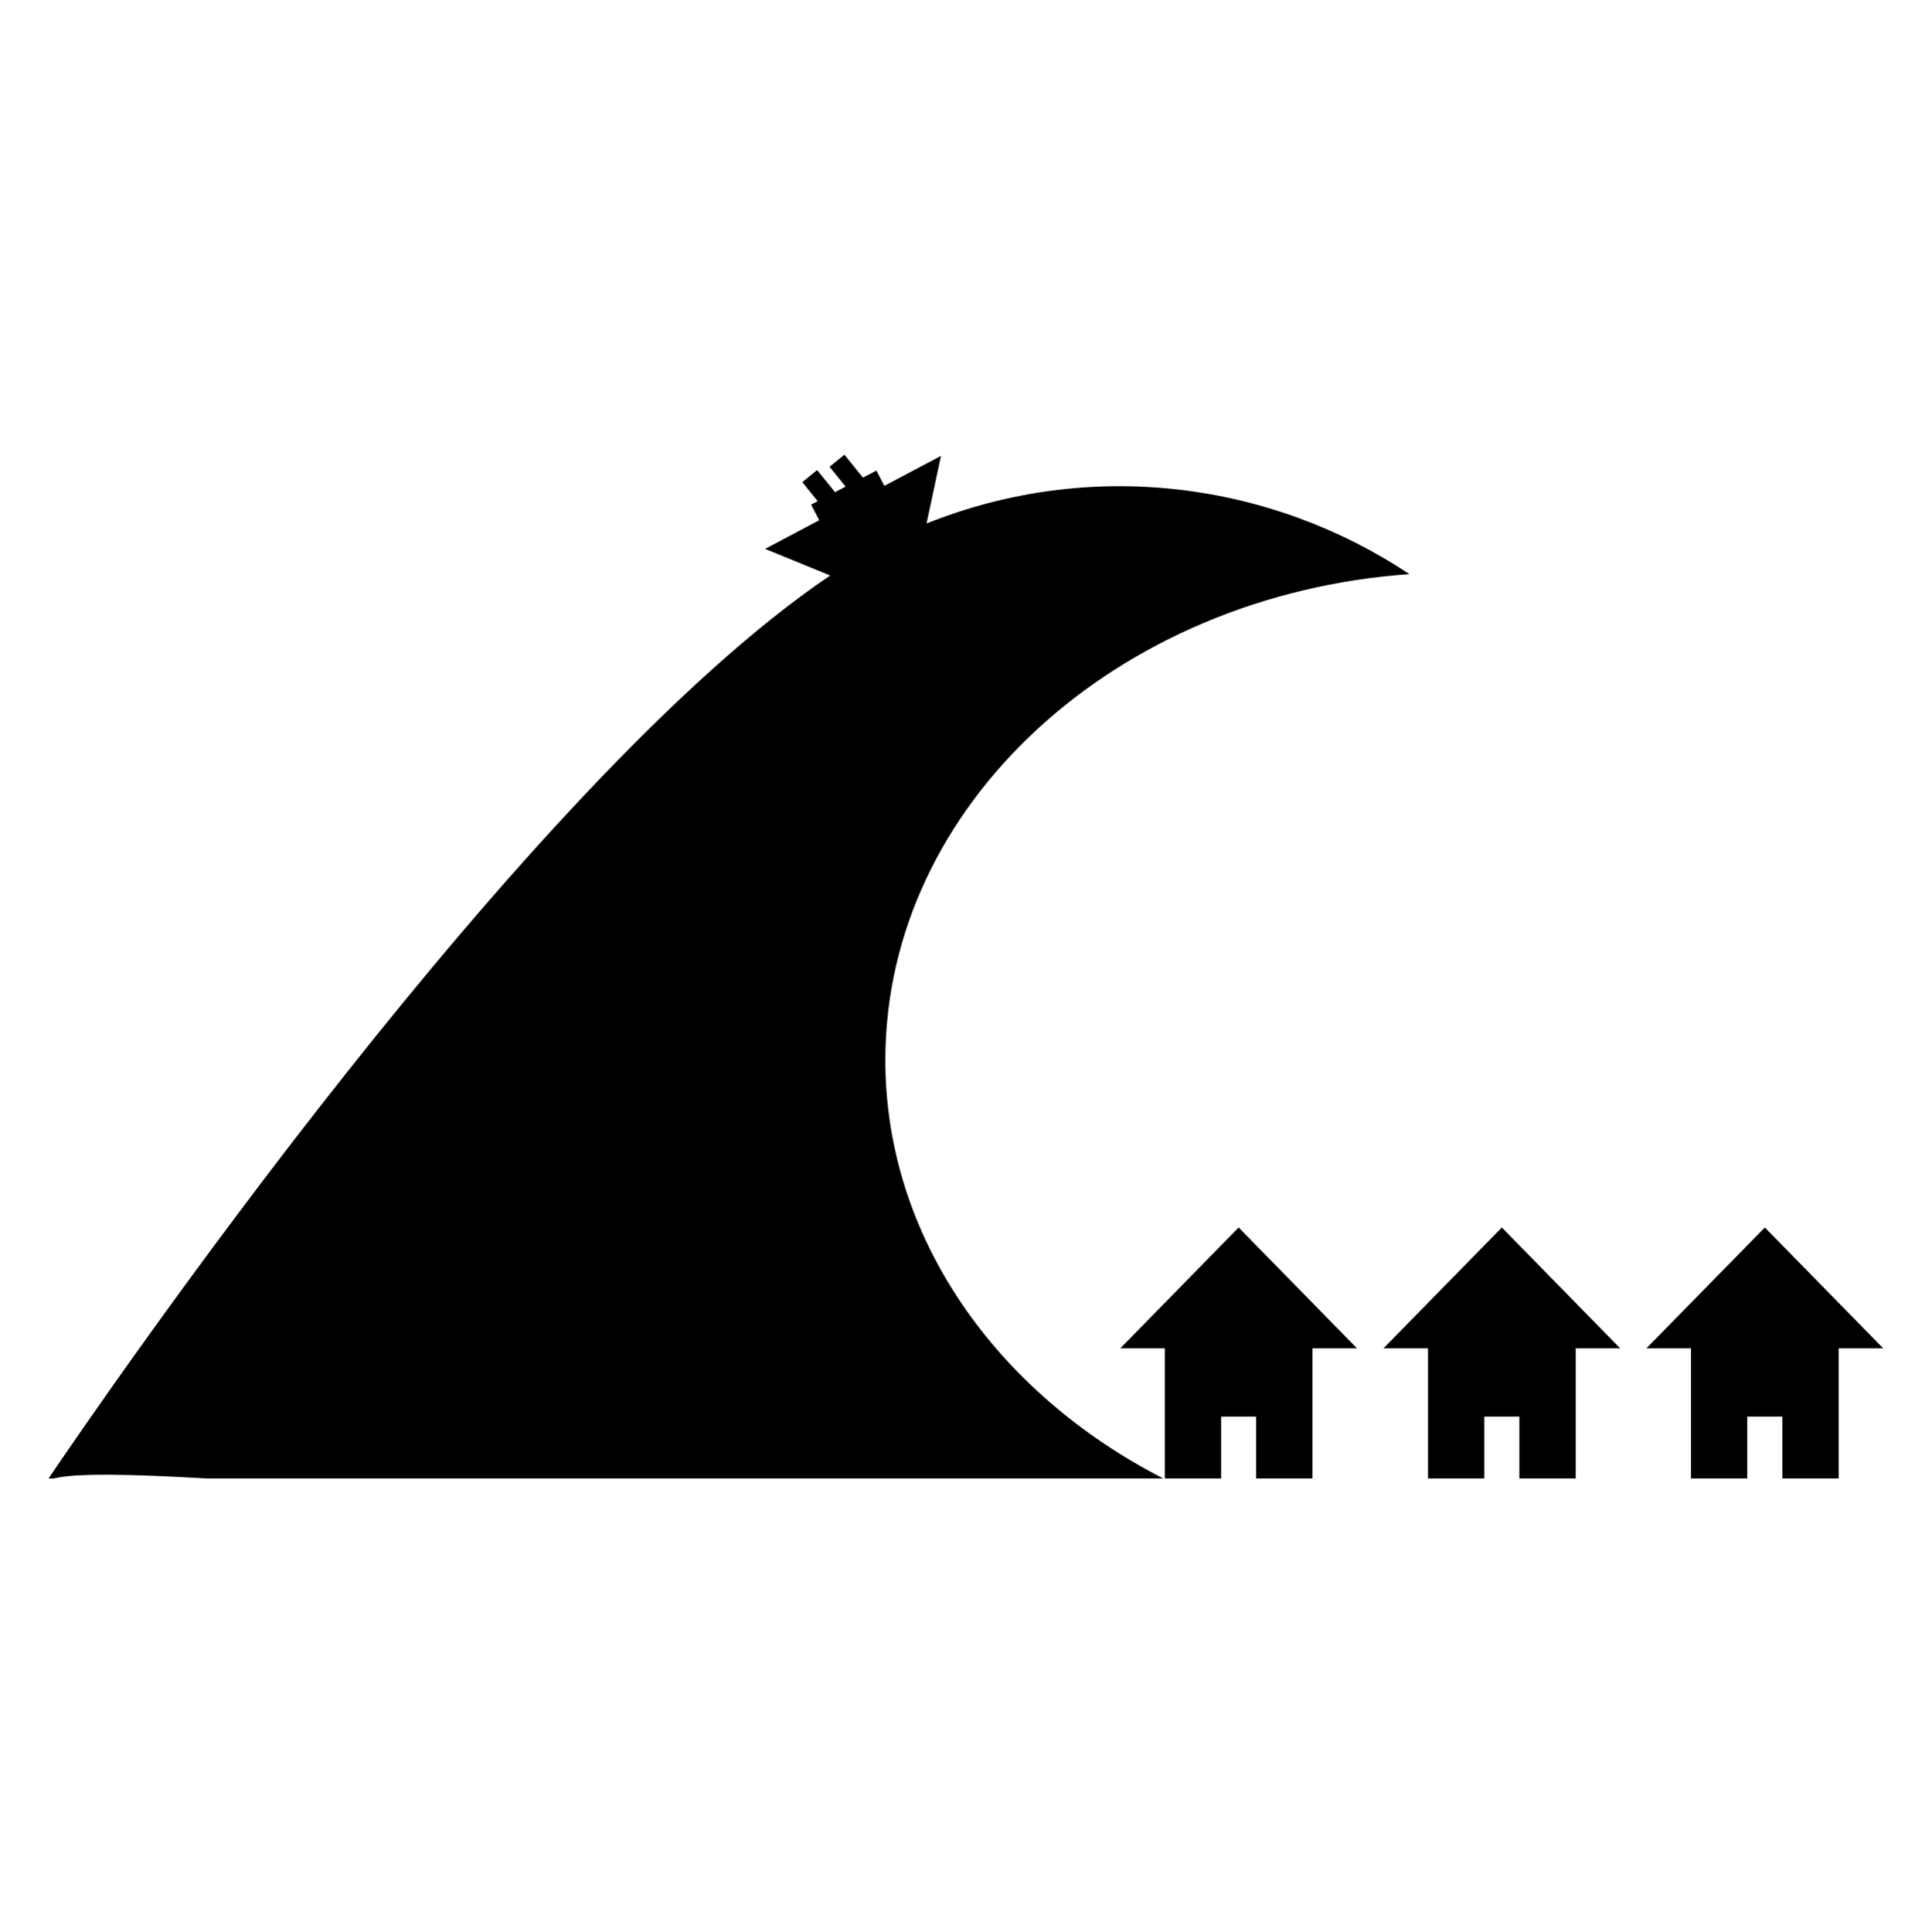
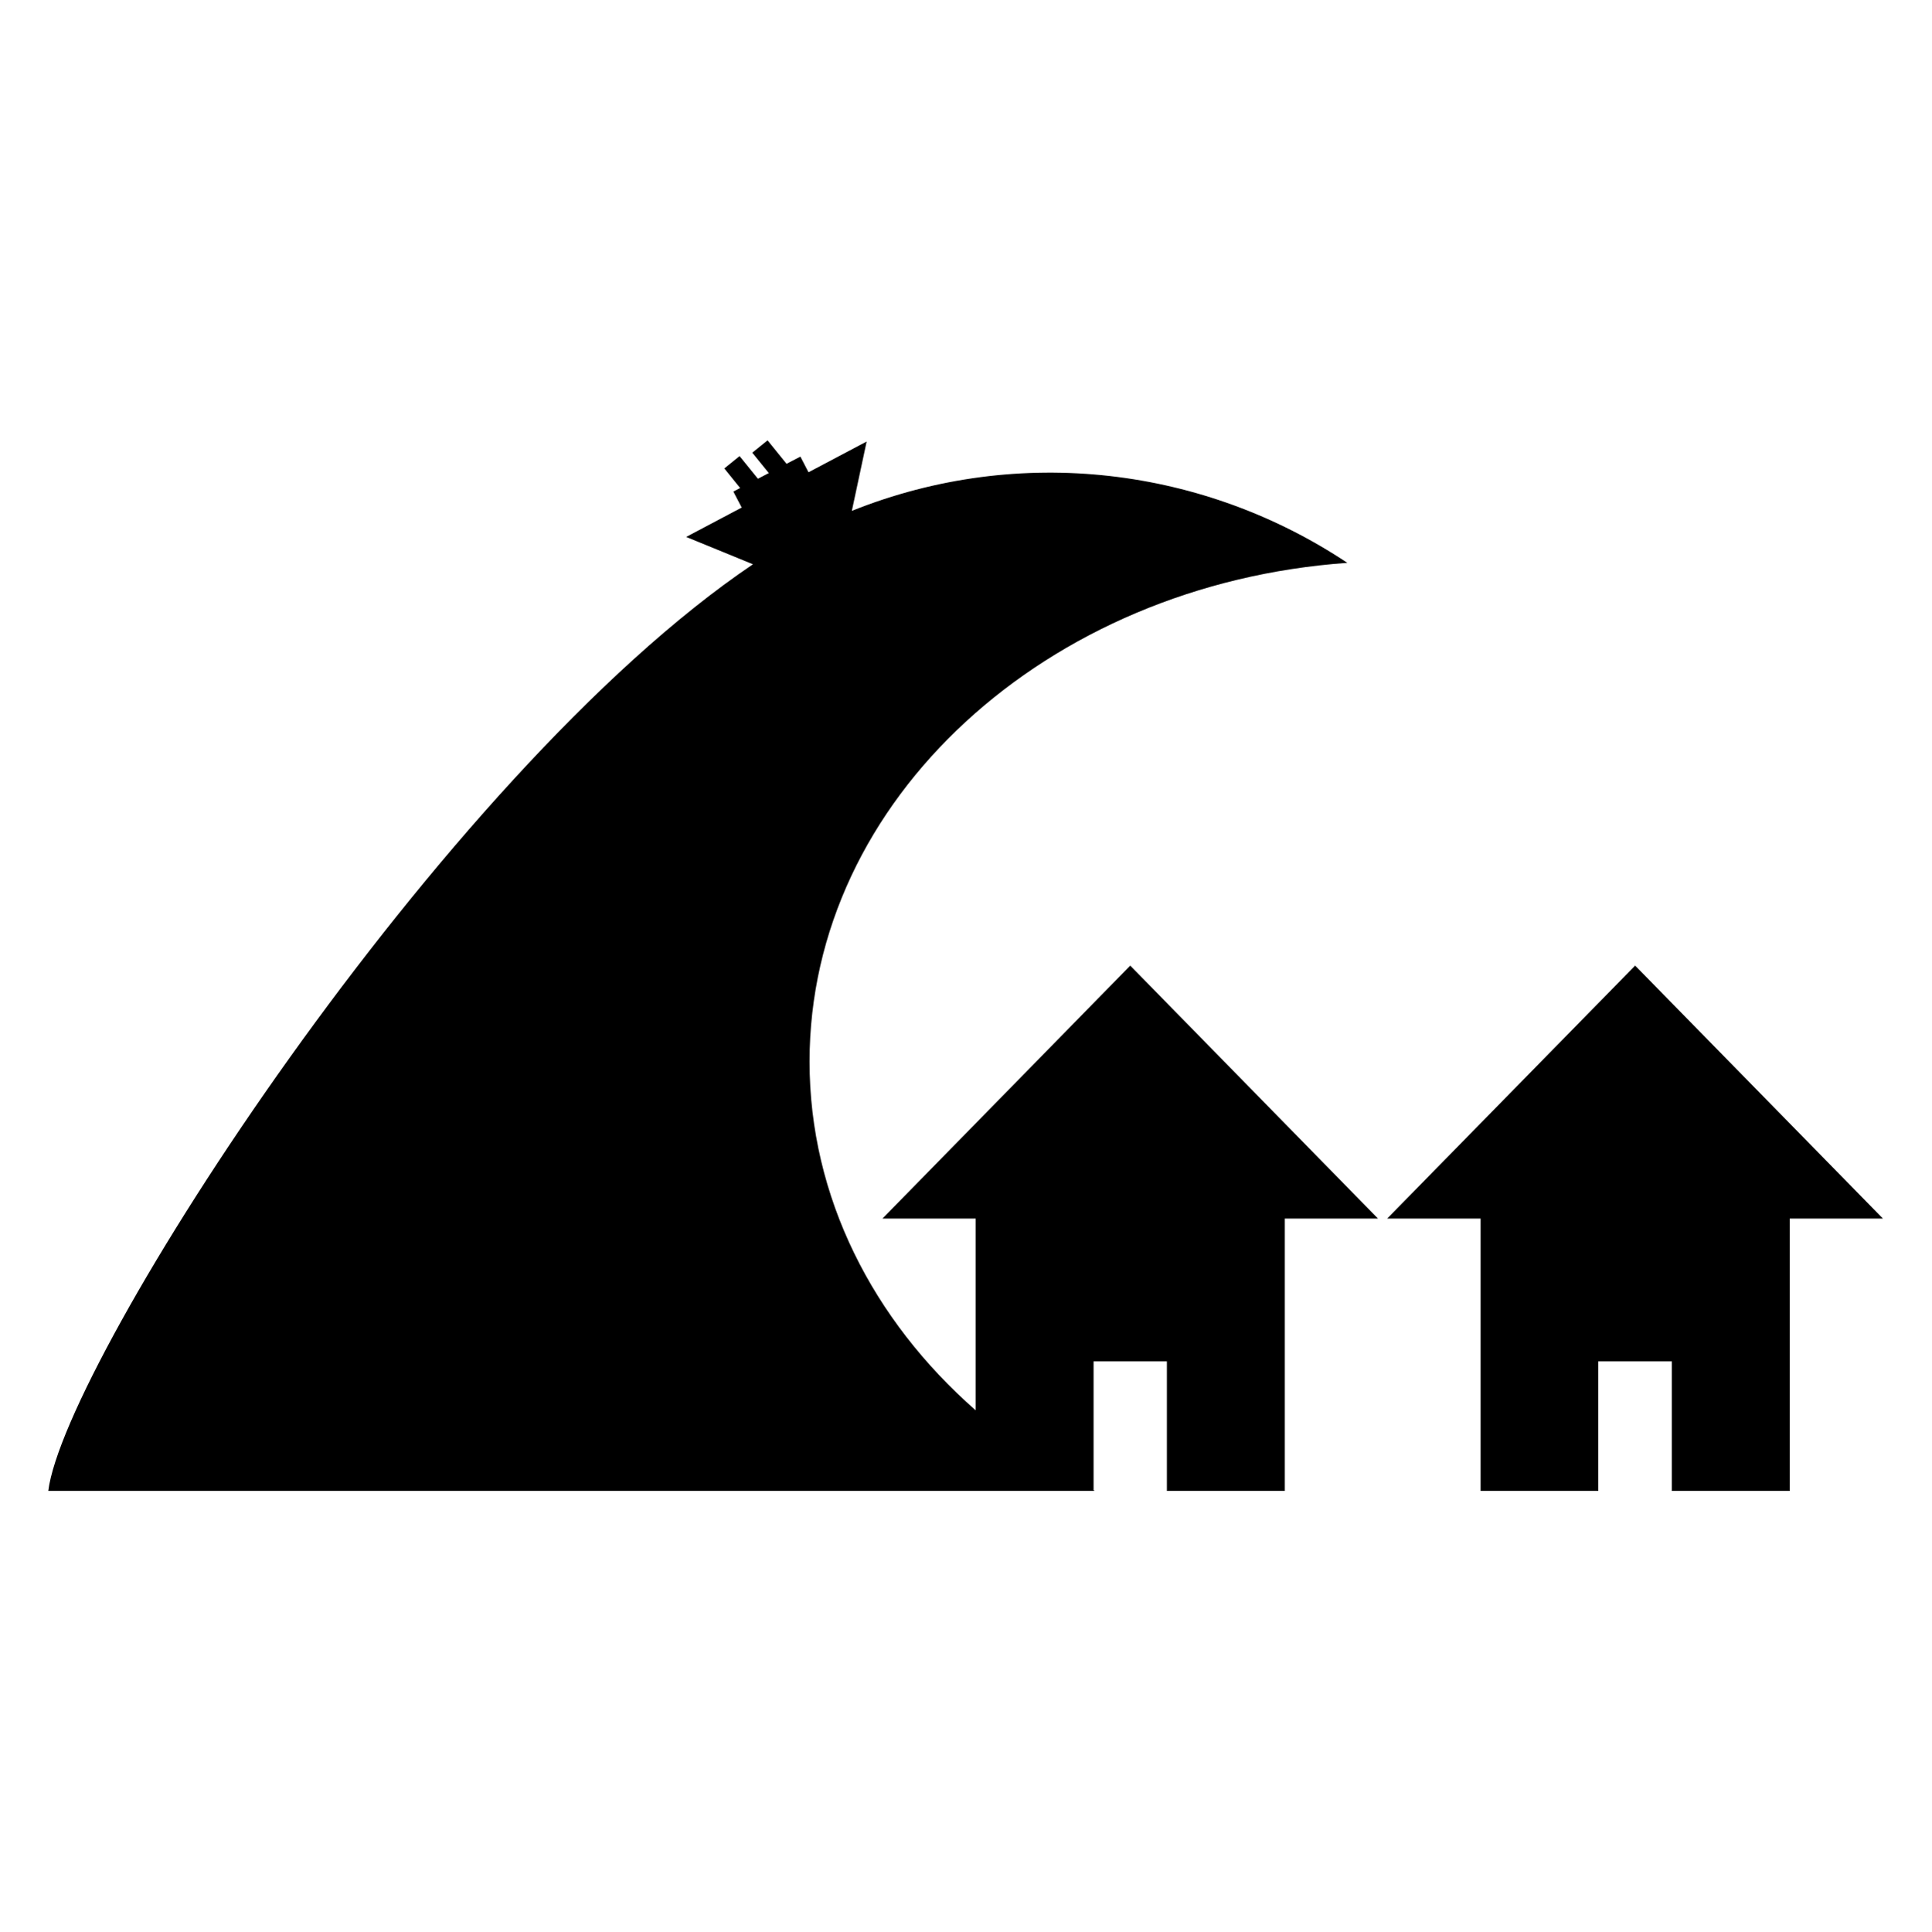
<svg xmlns="http://www.w3.org/2000/svg" version="1.1" id="Layer_1" x="0px" y="0px" width="283.465px" height="283.465px" viewBox="0 0 283.465 283.465" enable-background="new 0 0 283.465 283.465" xml:space="preserve">
-   <path fill-rule="evenodd" clip-rule="evenodd" d="M256.462,217.003h-8.254v-19.092h-6.55l17.388-17.739l17.374,17.739h-6.535v19.092  h-8.268v-9.079h-5.155V217.003z M217.871,217.003h-8.268v-19.092h-6.536l17.374-17.739l17.374,17.739h-6.535v19.092h-8.268v-9.079  h-5.142V217.003z M179.239,217.003h-8.268v-19.092h-6.535l17.374-17.739l17.374,17.739h-6.536v19.092h-8.268v-9.079h-5.142V217.003z   M121.854,84.472l-9.553-3.911l7.943-4.202l-1.191-2.287l0.968-0.507l-2.26-2.801l2.178-1.766l2.625,3.241l1.556-0.812l-2.361-2.916  l2.185-1.766l2.713,3.356l1.982-1.029l1.164,2.24l8.315-4.398L136,76.833c24.133-9.661,50.532-6.116,70.87,7.436  c-43.043,3.044-76.918,33.841-76.918,71.33c0,26.062,16.353,48.875,40.777,61.404H30.207c-11.042-0.636-19.039-0.798-22.286,0H7.129  C14.882,205.542,77.173,114.613,121.854,84.472z" />
+   <path d="M165.897,141.732l36.369,37.134h-13.68v39.966h-17.309v-19.005h-10.762v18.92c0.053,0.028,0.105,0.058,0.16,0.085h-0.16  h-17.308H7.086c2.395-19.092,57.58-105.077,103.432-136.008l-9.804-4.013l8.151-4.312l-1.222-2.347l0.993-0.521l-2.319-2.875  l2.235-1.812l2.694,3.326l1.597-0.833l-2.423-2.993l2.242-1.812l2.784,3.444l2.034-1.056l1.194,2.299l8.533-4.513l-2.173,10.178  c24.766-9.915,51.857-6.276,72.73,7.631c-44.174,3.125-78.938,34.729-78.938,73.202c0,19.901,9.297,37.953,24.38,51.188v-28.14  h-13.682L165.897,141.732z M240.009,141.732l-36.398,37.134h13.711v39.966h17.277v-19.005h10.793v19.005h17.307v-39.966h13.68  L240.009,141.732z" />
</svg>
